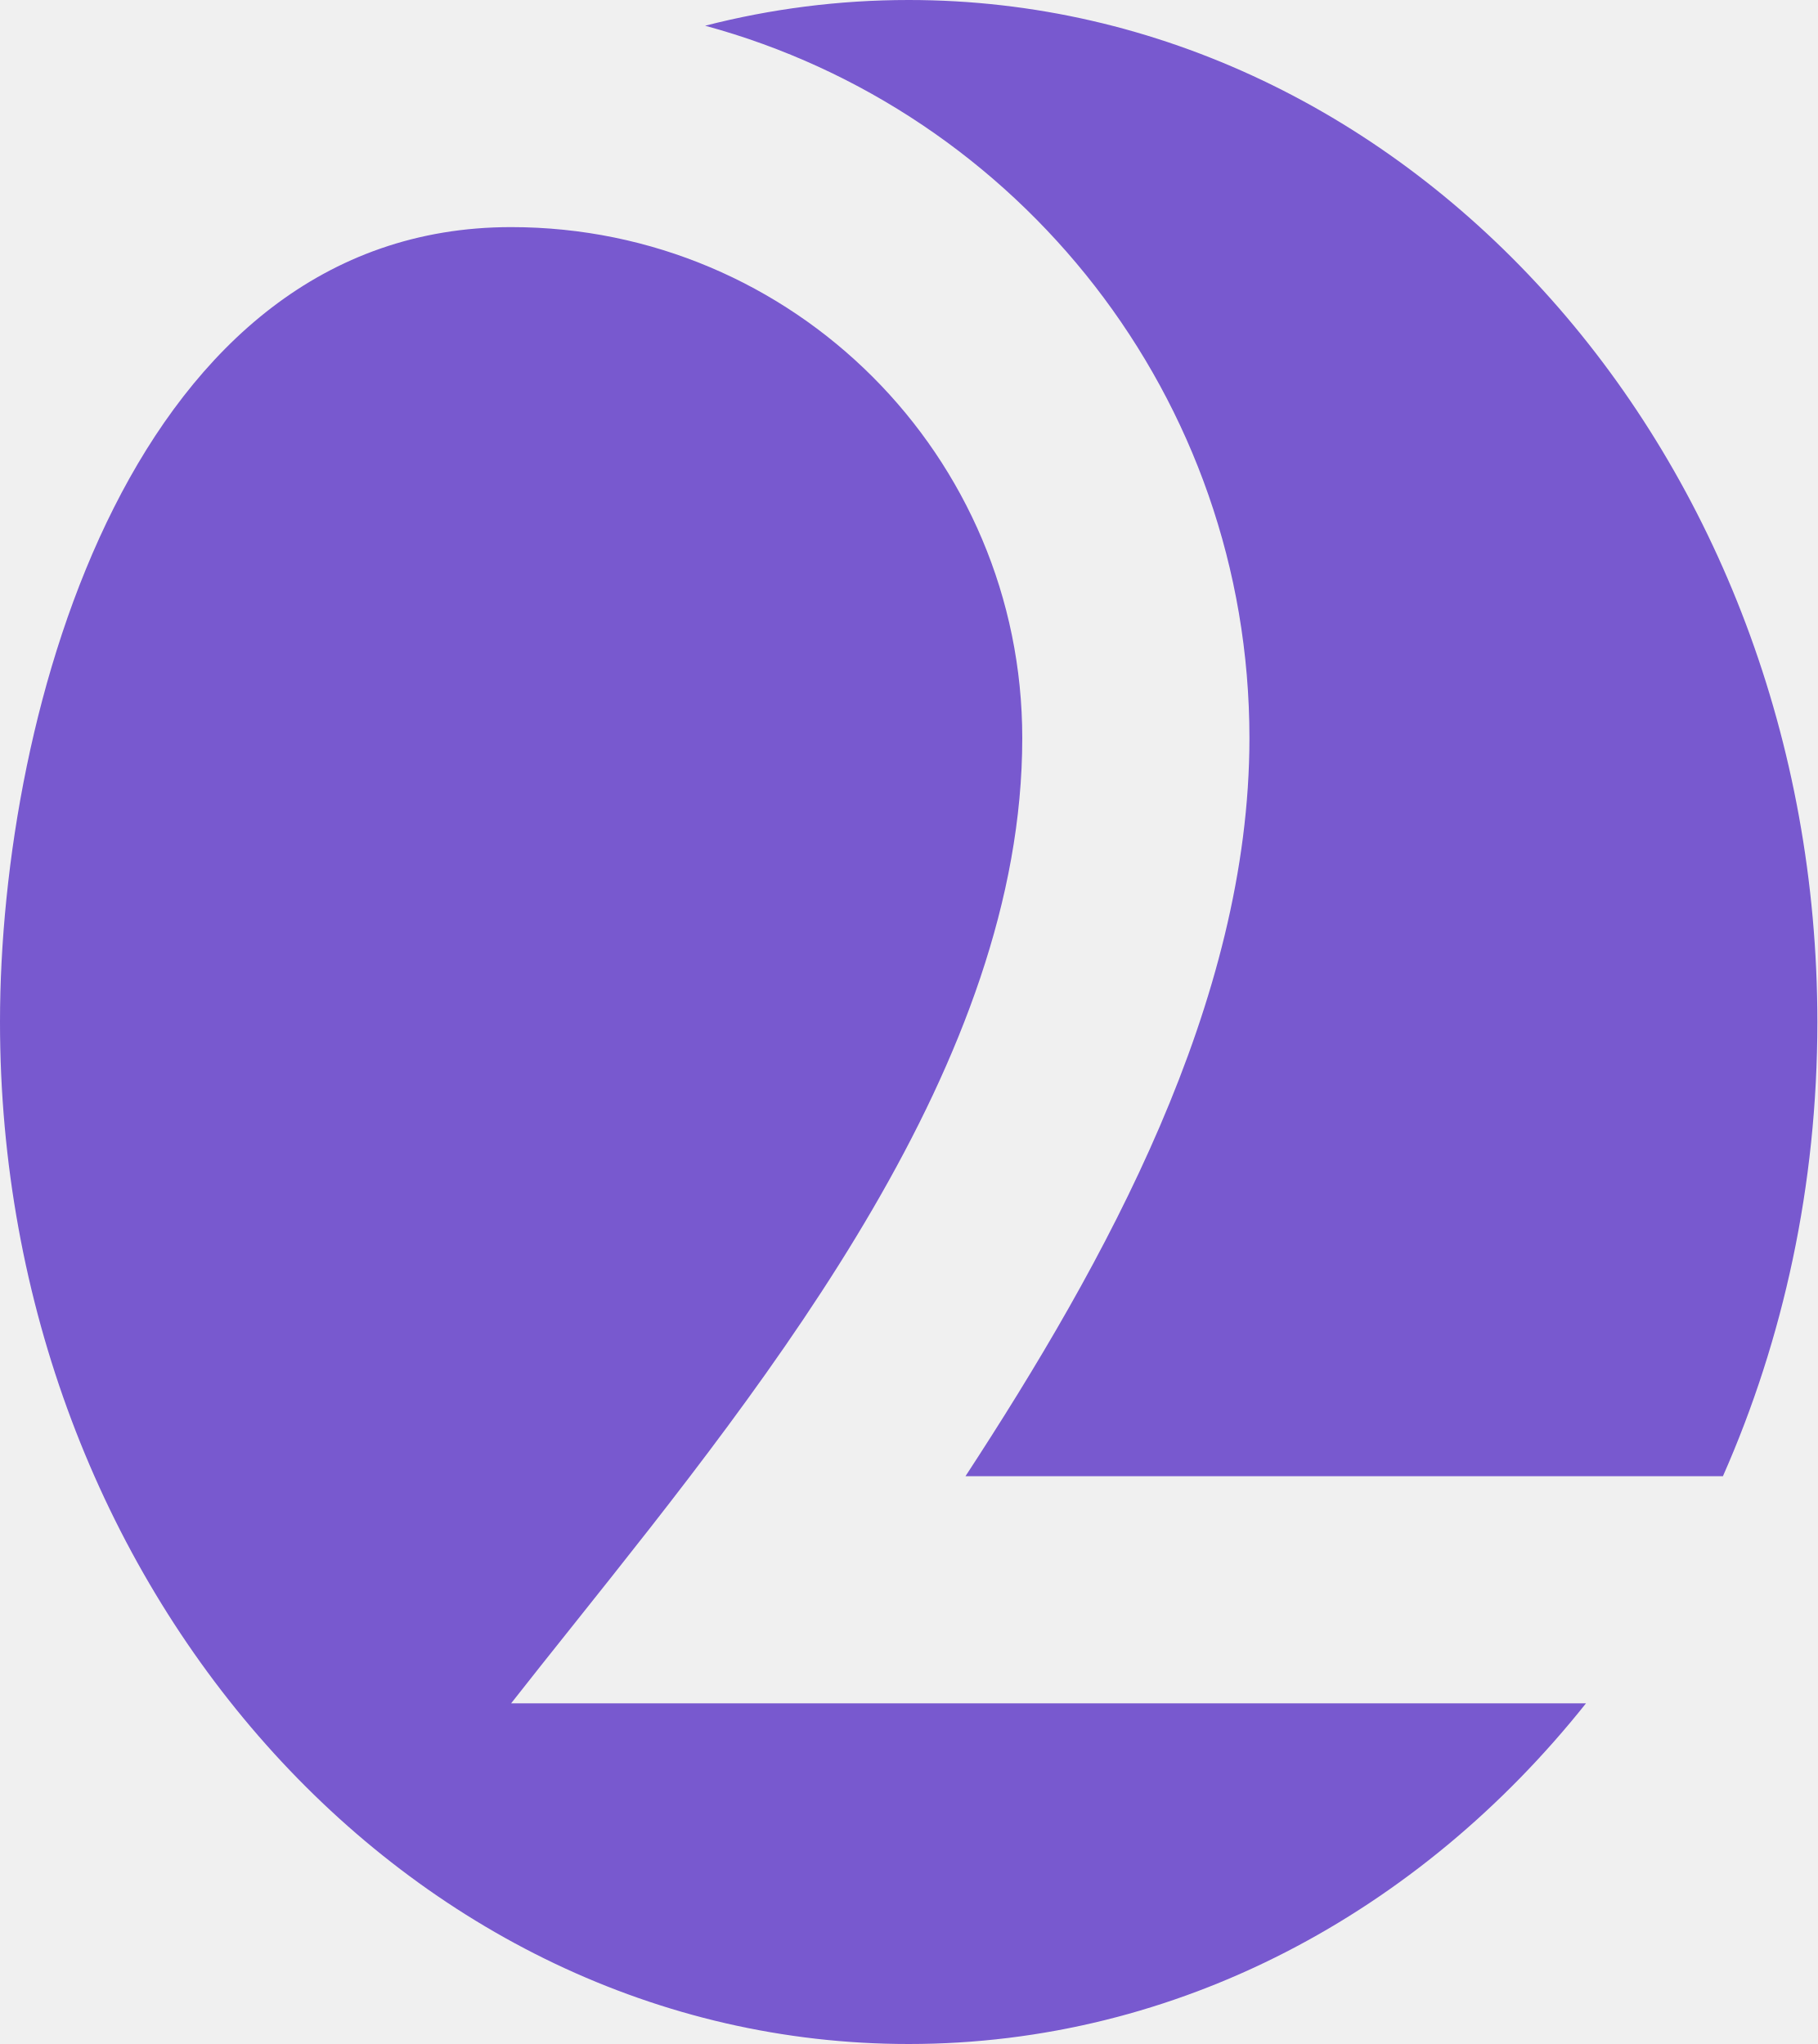
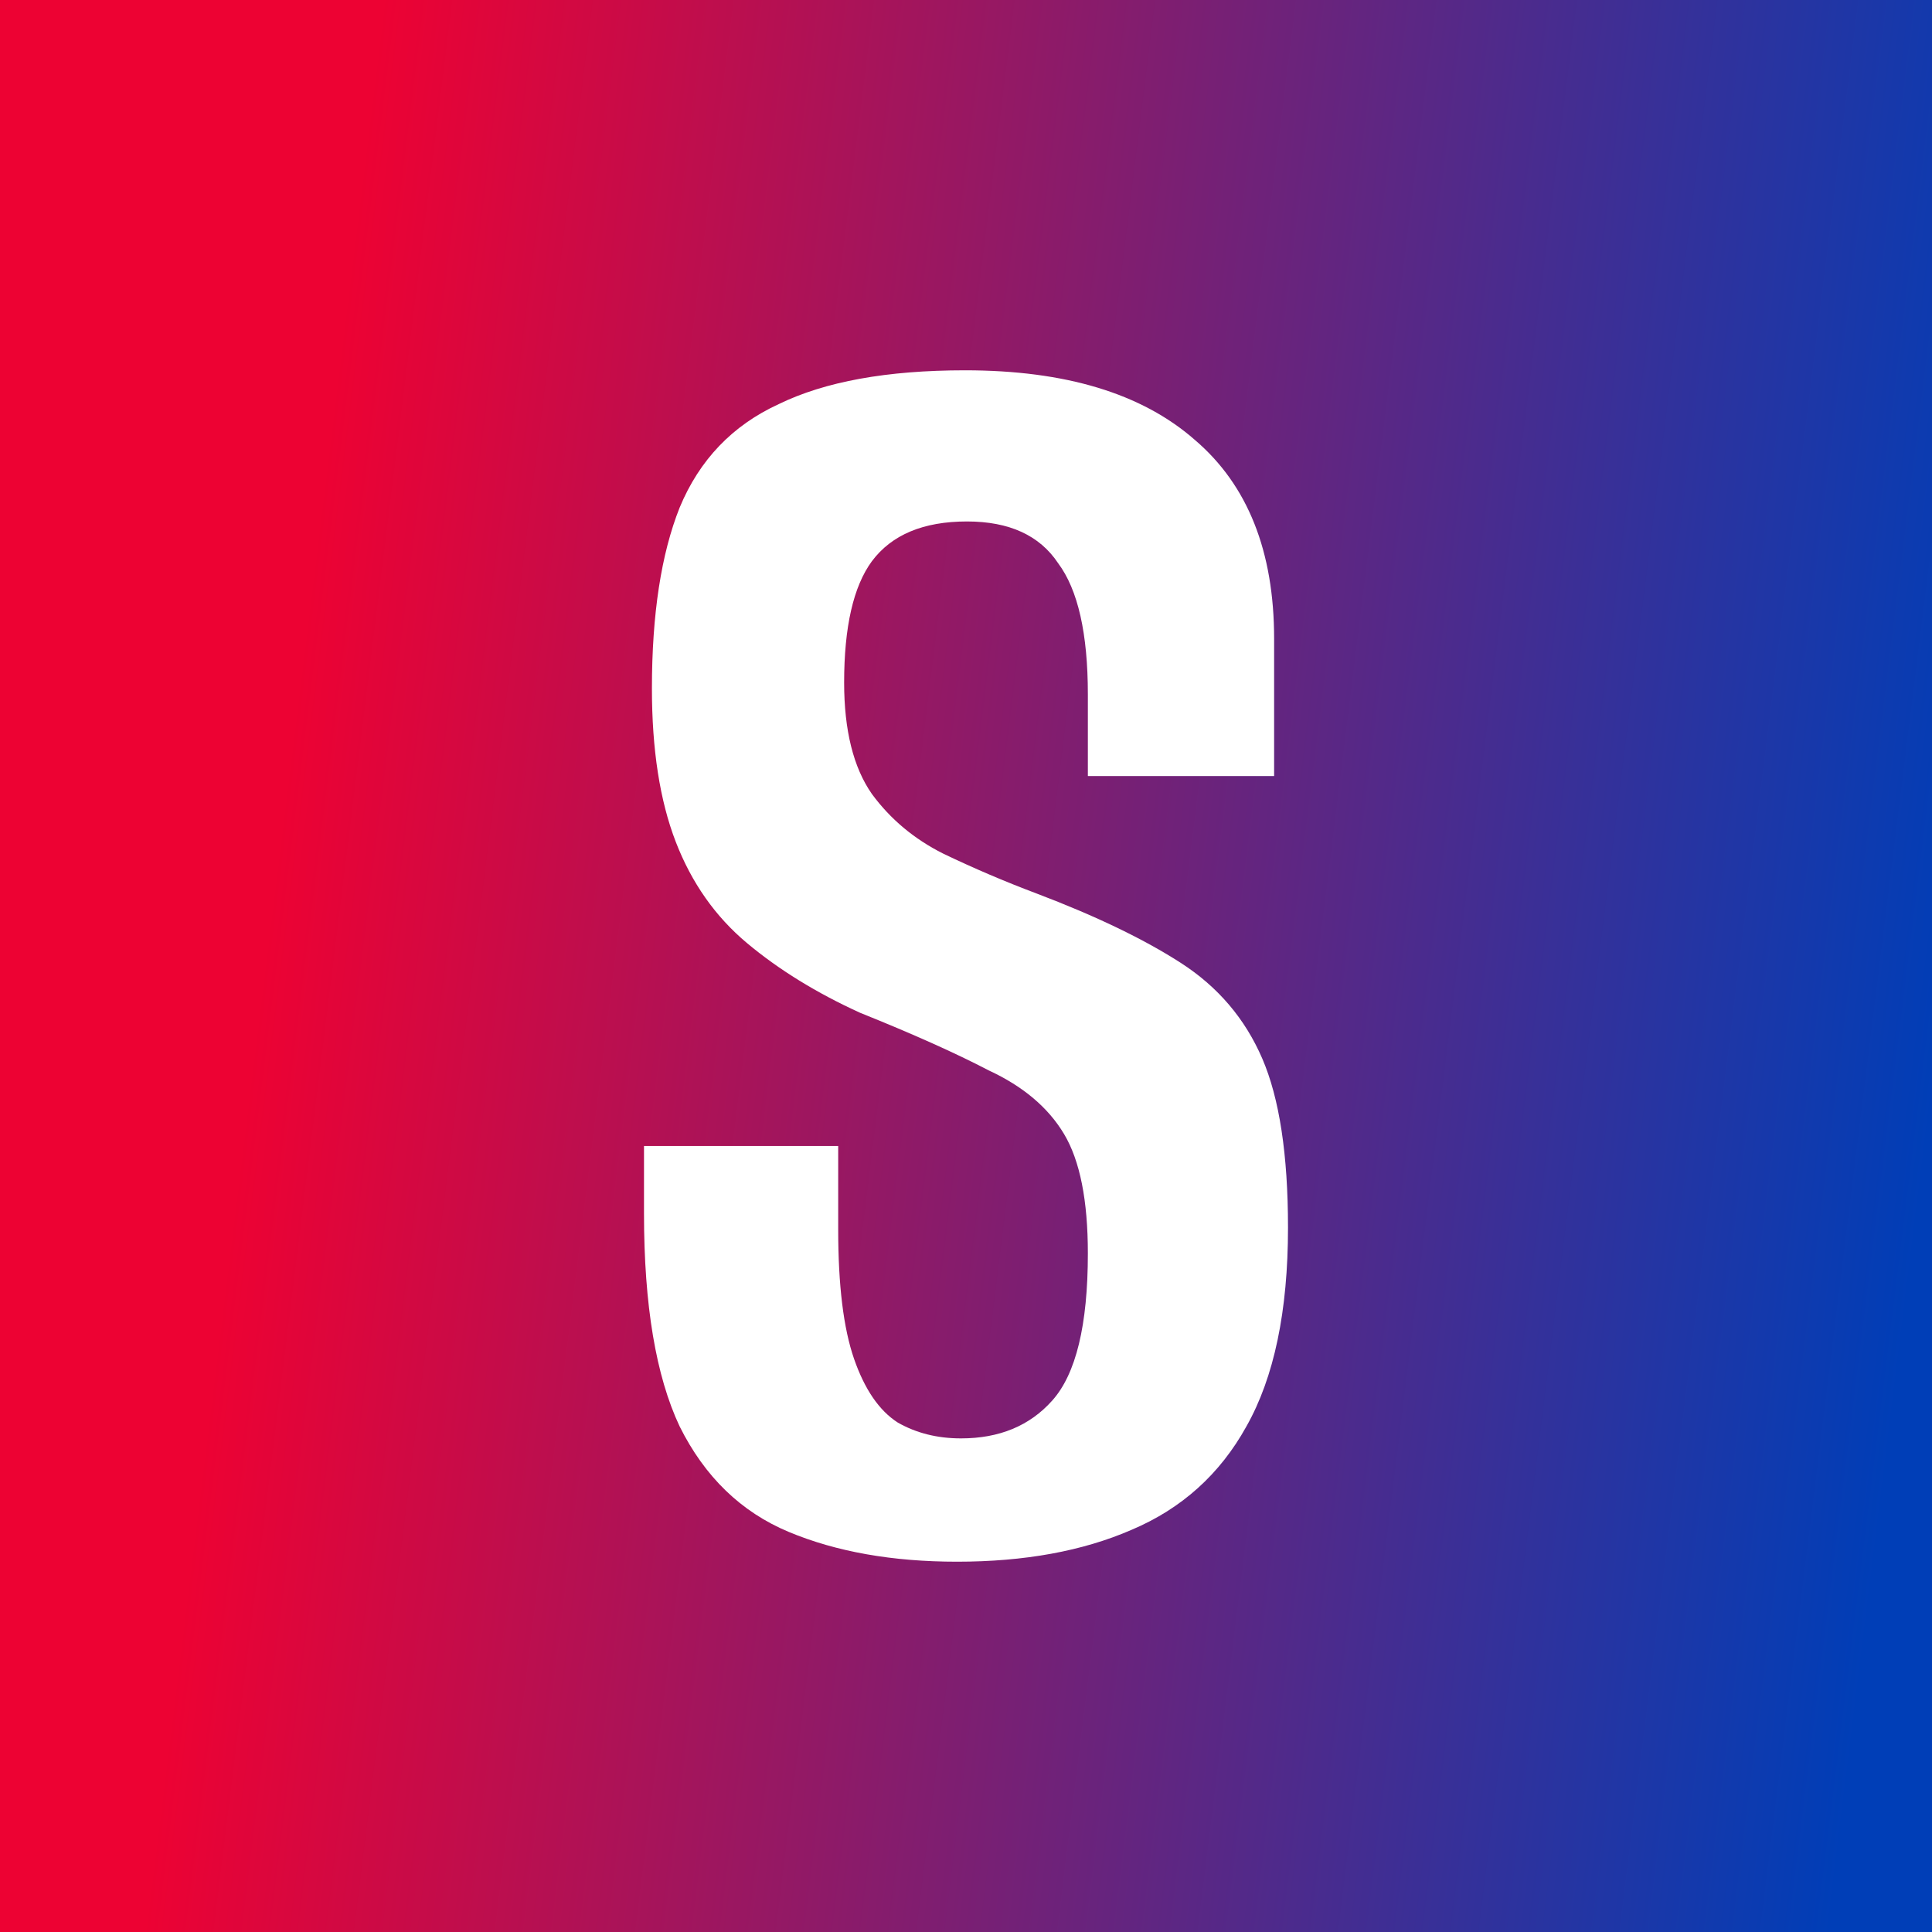
- <svg xmlns="http://www.w3.org/2000/svg" version="1.1" width="32" height="36">
-   <svg width="32" height="36" viewBox="0 0 32 36" fill="none">
-     <path fill-rule="evenodd" clip-rule="evenodd" d="M32 18C32 20.874 31.401 23.59 30.337 26H17C19.463 22.228 22 17.661 22 13C22 7.002 17.939 1.953 12.416 0.453C13.568 0.157 14.768 0 16 0C24.837 0 32 8.059 32 18ZM18 13C18 8.029 13.971 4 9 4C2.349 4 0 12.507 0 18C0 27.941 7.163 36 16 36C20.739 36 24.996 33.682 27.926 30H9C9.352 29.551 9.72 29.089 10.099 28.614C13.616 24.201 18 18.7 18 13Z" fill="#7859CF" />
-   </svg>
-   <style>@media (prefers-color-scheme: light) { :root { filter: none; } }
- </style>
+ <svg xmlns="http://www.w3.org/2000/svg" width="120" height="120" viewBox="0 0 120 120" fill="none">
+   <rect width="120" height="120" fill="url(#paint0_linear_82_506)" />
+   <path d="M59.446 97C55.426 97 51.938 96.382 48.985 95.147C46.031 93.912 43.774 91.729 42.215 88.599C40.739 85.47 40 81.063 40 75.381V71.18C41.969 71.18 43.98 71.18 46.031 71.18C48.082 71.18 50.092 71.18 52.062 71.18V76.369C52.062 79.828 52.39 82.505 53.046 84.399C53.703 86.293 54.605 87.611 55.754 88.352C56.903 89.011 58.215 89.341 59.692 89.341C62.072 89.341 63.959 88.558 65.354 86.993C66.831 85.346 67.569 82.299 67.569 77.851C67.569 74.557 67.077 72.086 66.092 70.439C65.108 68.792 63.549 67.474 61.415 66.486C59.364 65.415 56.697 64.221 53.415 62.903C50.708 61.668 48.369 60.227 46.4 58.579C44.431 56.932 42.954 54.832 41.969 52.279C40.985 49.726 40.492 46.555 40.492 42.766C40.492 38.154 41.067 34.407 42.215 31.524C43.446 28.559 45.497 26.418 48.369 25.1C51.241 23.7 55.097 23 59.938 23C66.174 23 70.933 24.441 74.215 27.324C77.497 30.124 79.138 34.242 79.138 39.678V48.202C77.251 48.202 75.323 48.202 73.354 48.202C71.467 48.202 69.538 48.202 67.569 48.202V43.137C67.569 39.348 66.954 36.63 65.723 34.983C64.574 33.254 62.687 32.389 60.062 32.389C57.354 32.389 55.385 33.213 54.154 34.86C53.005 36.425 52.431 38.937 52.431 42.396C52.431 45.361 53.005 47.667 54.154 49.314C55.303 50.879 56.779 52.114 58.585 53.02C60.472 53.926 62.4 54.75 64.369 55.491C68.061 56.891 71.056 58.332 73.354 59.815C75.651 61.297 77.333 63.274 78.4 65.745C79.467 68.215 80 71.716 80 76.245C80 81.434 79.138 85.552 77.415 88.599C75.774 91.564 73.395 93.706 70.277 95.023C67.241 96.341 63.631 97 59.446 97Z" fill="white" />
+   <defs>
+     <linearGradient id="paint0_linear_82_506" x1="23.729" y1="3.60806e-05" x2="126.942" y2="12.773" gradientUnits="userSpaceOnUse">
+       <stop stop-color="#ED0233" />
+       <stop offset="1" stop-color="#003EB7" />
+     </linearGradient>
+   </defs>
</svg>
